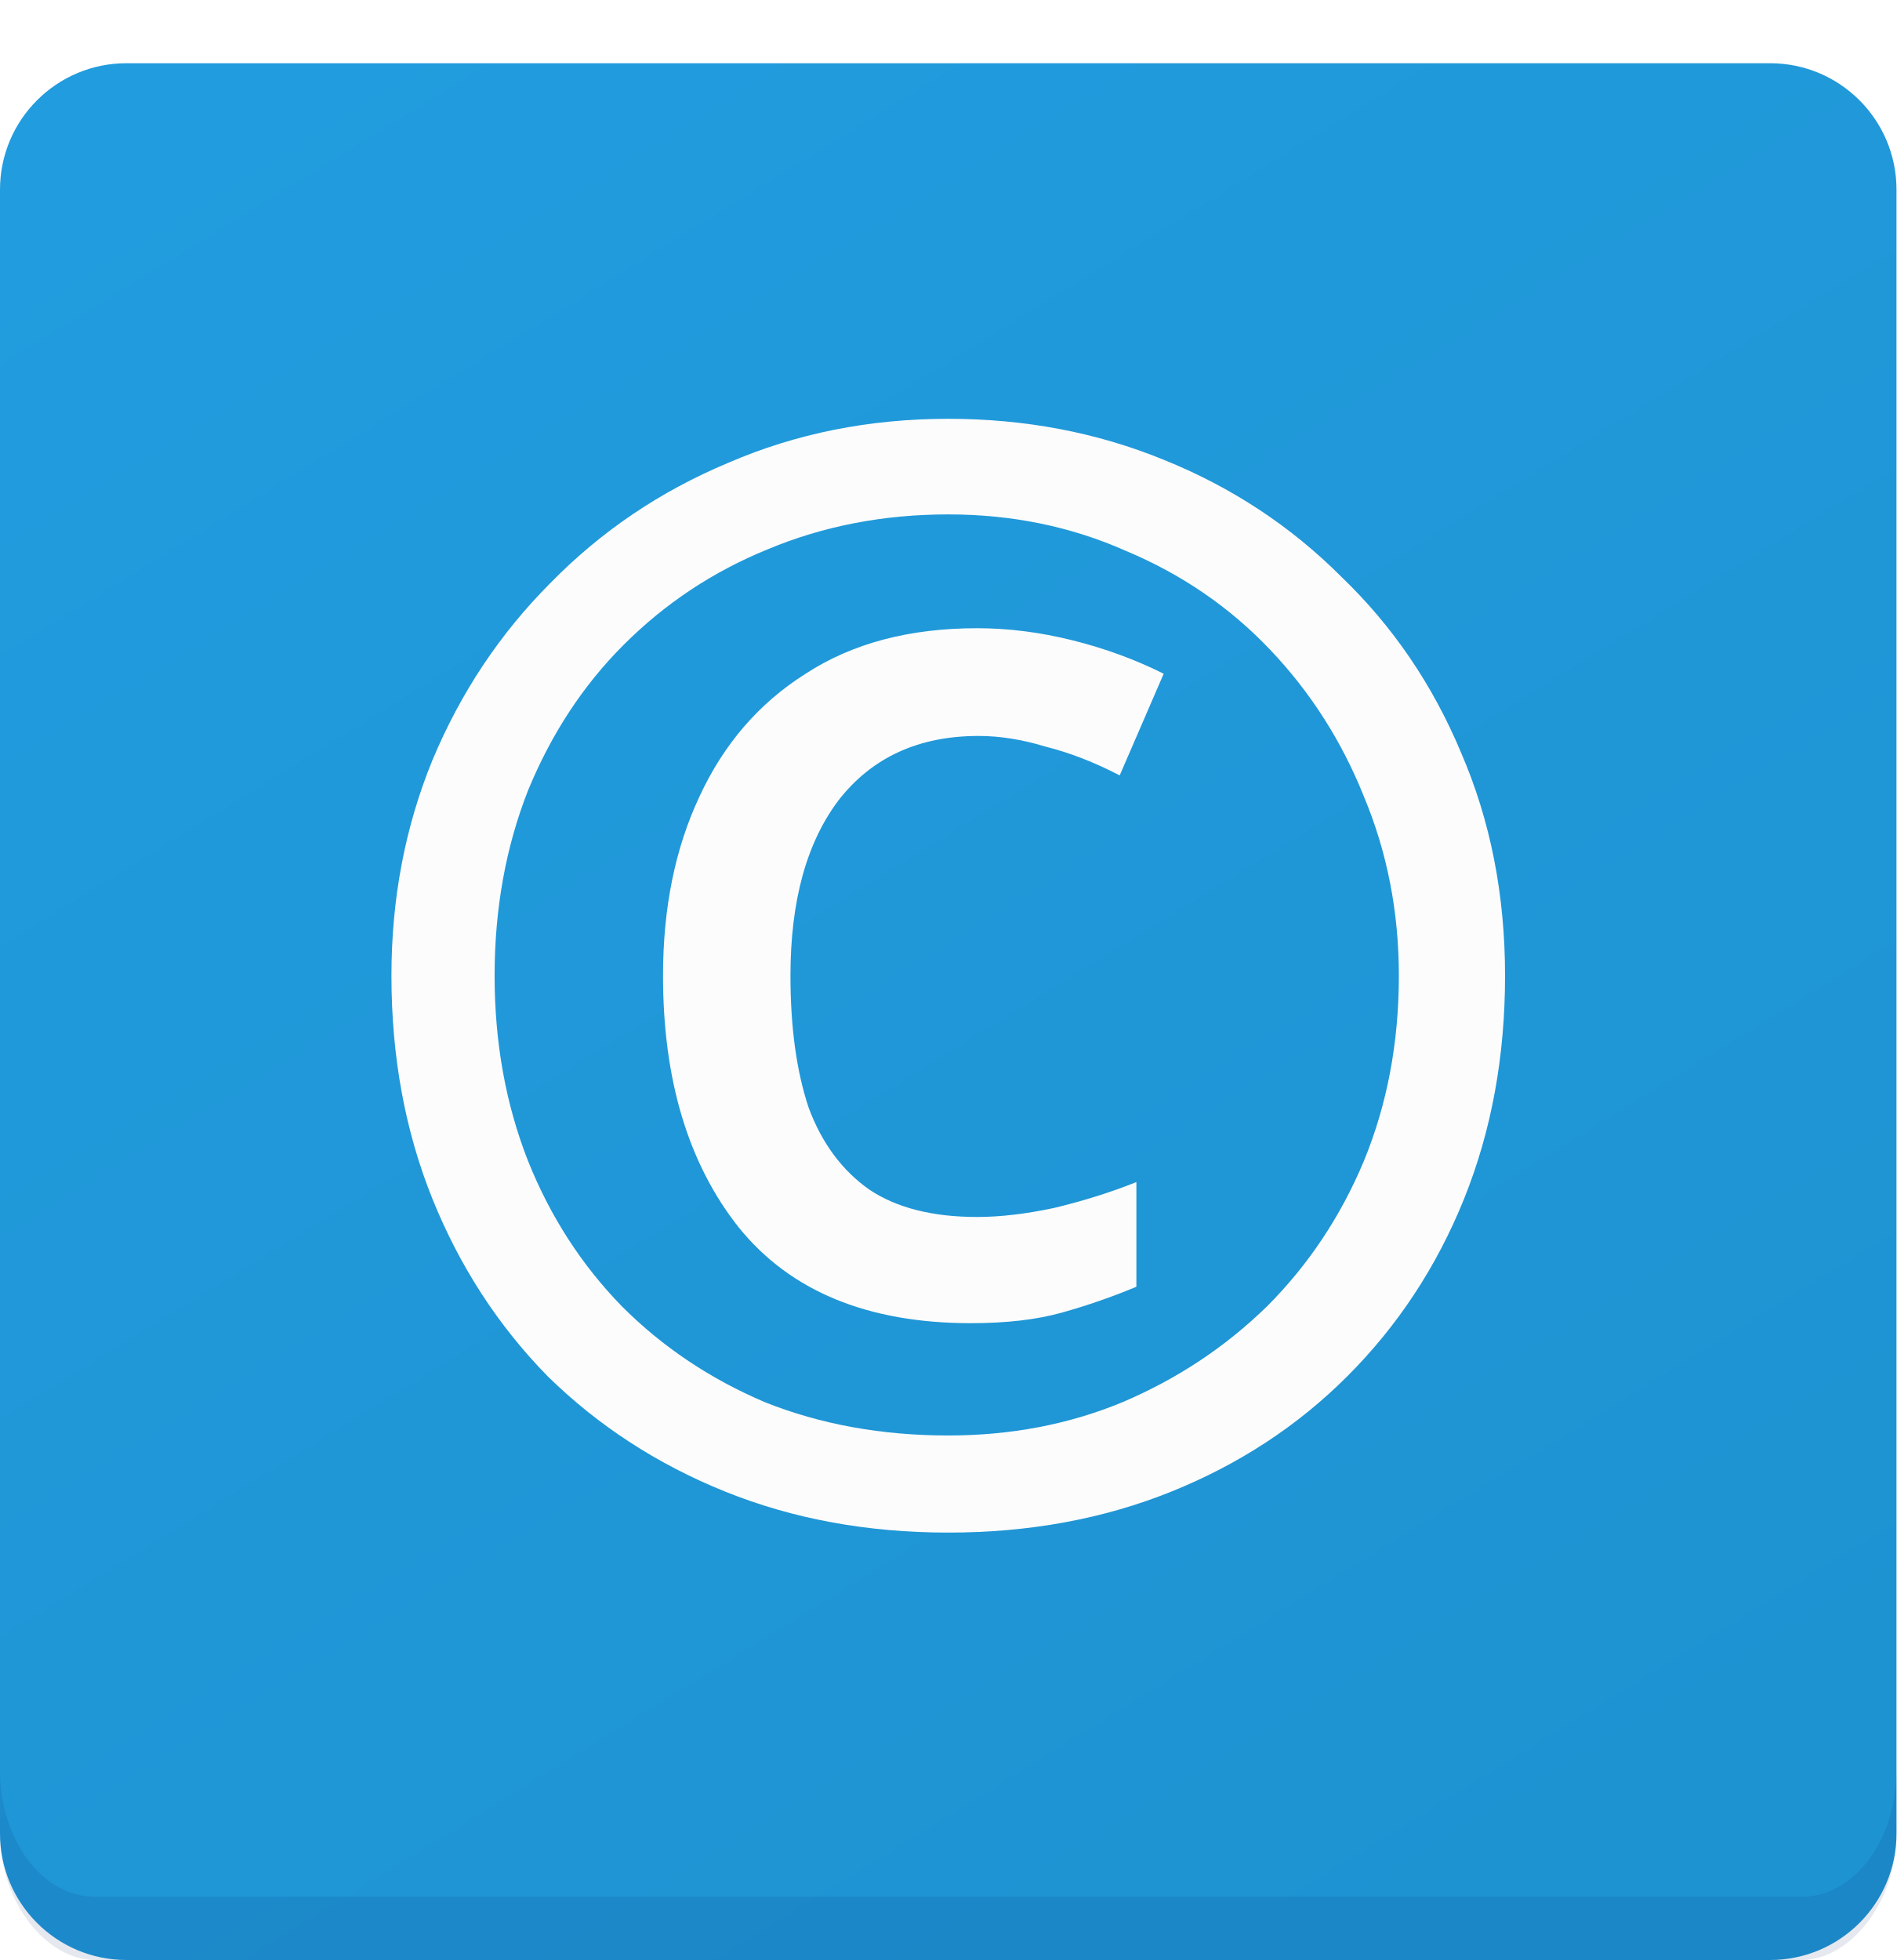
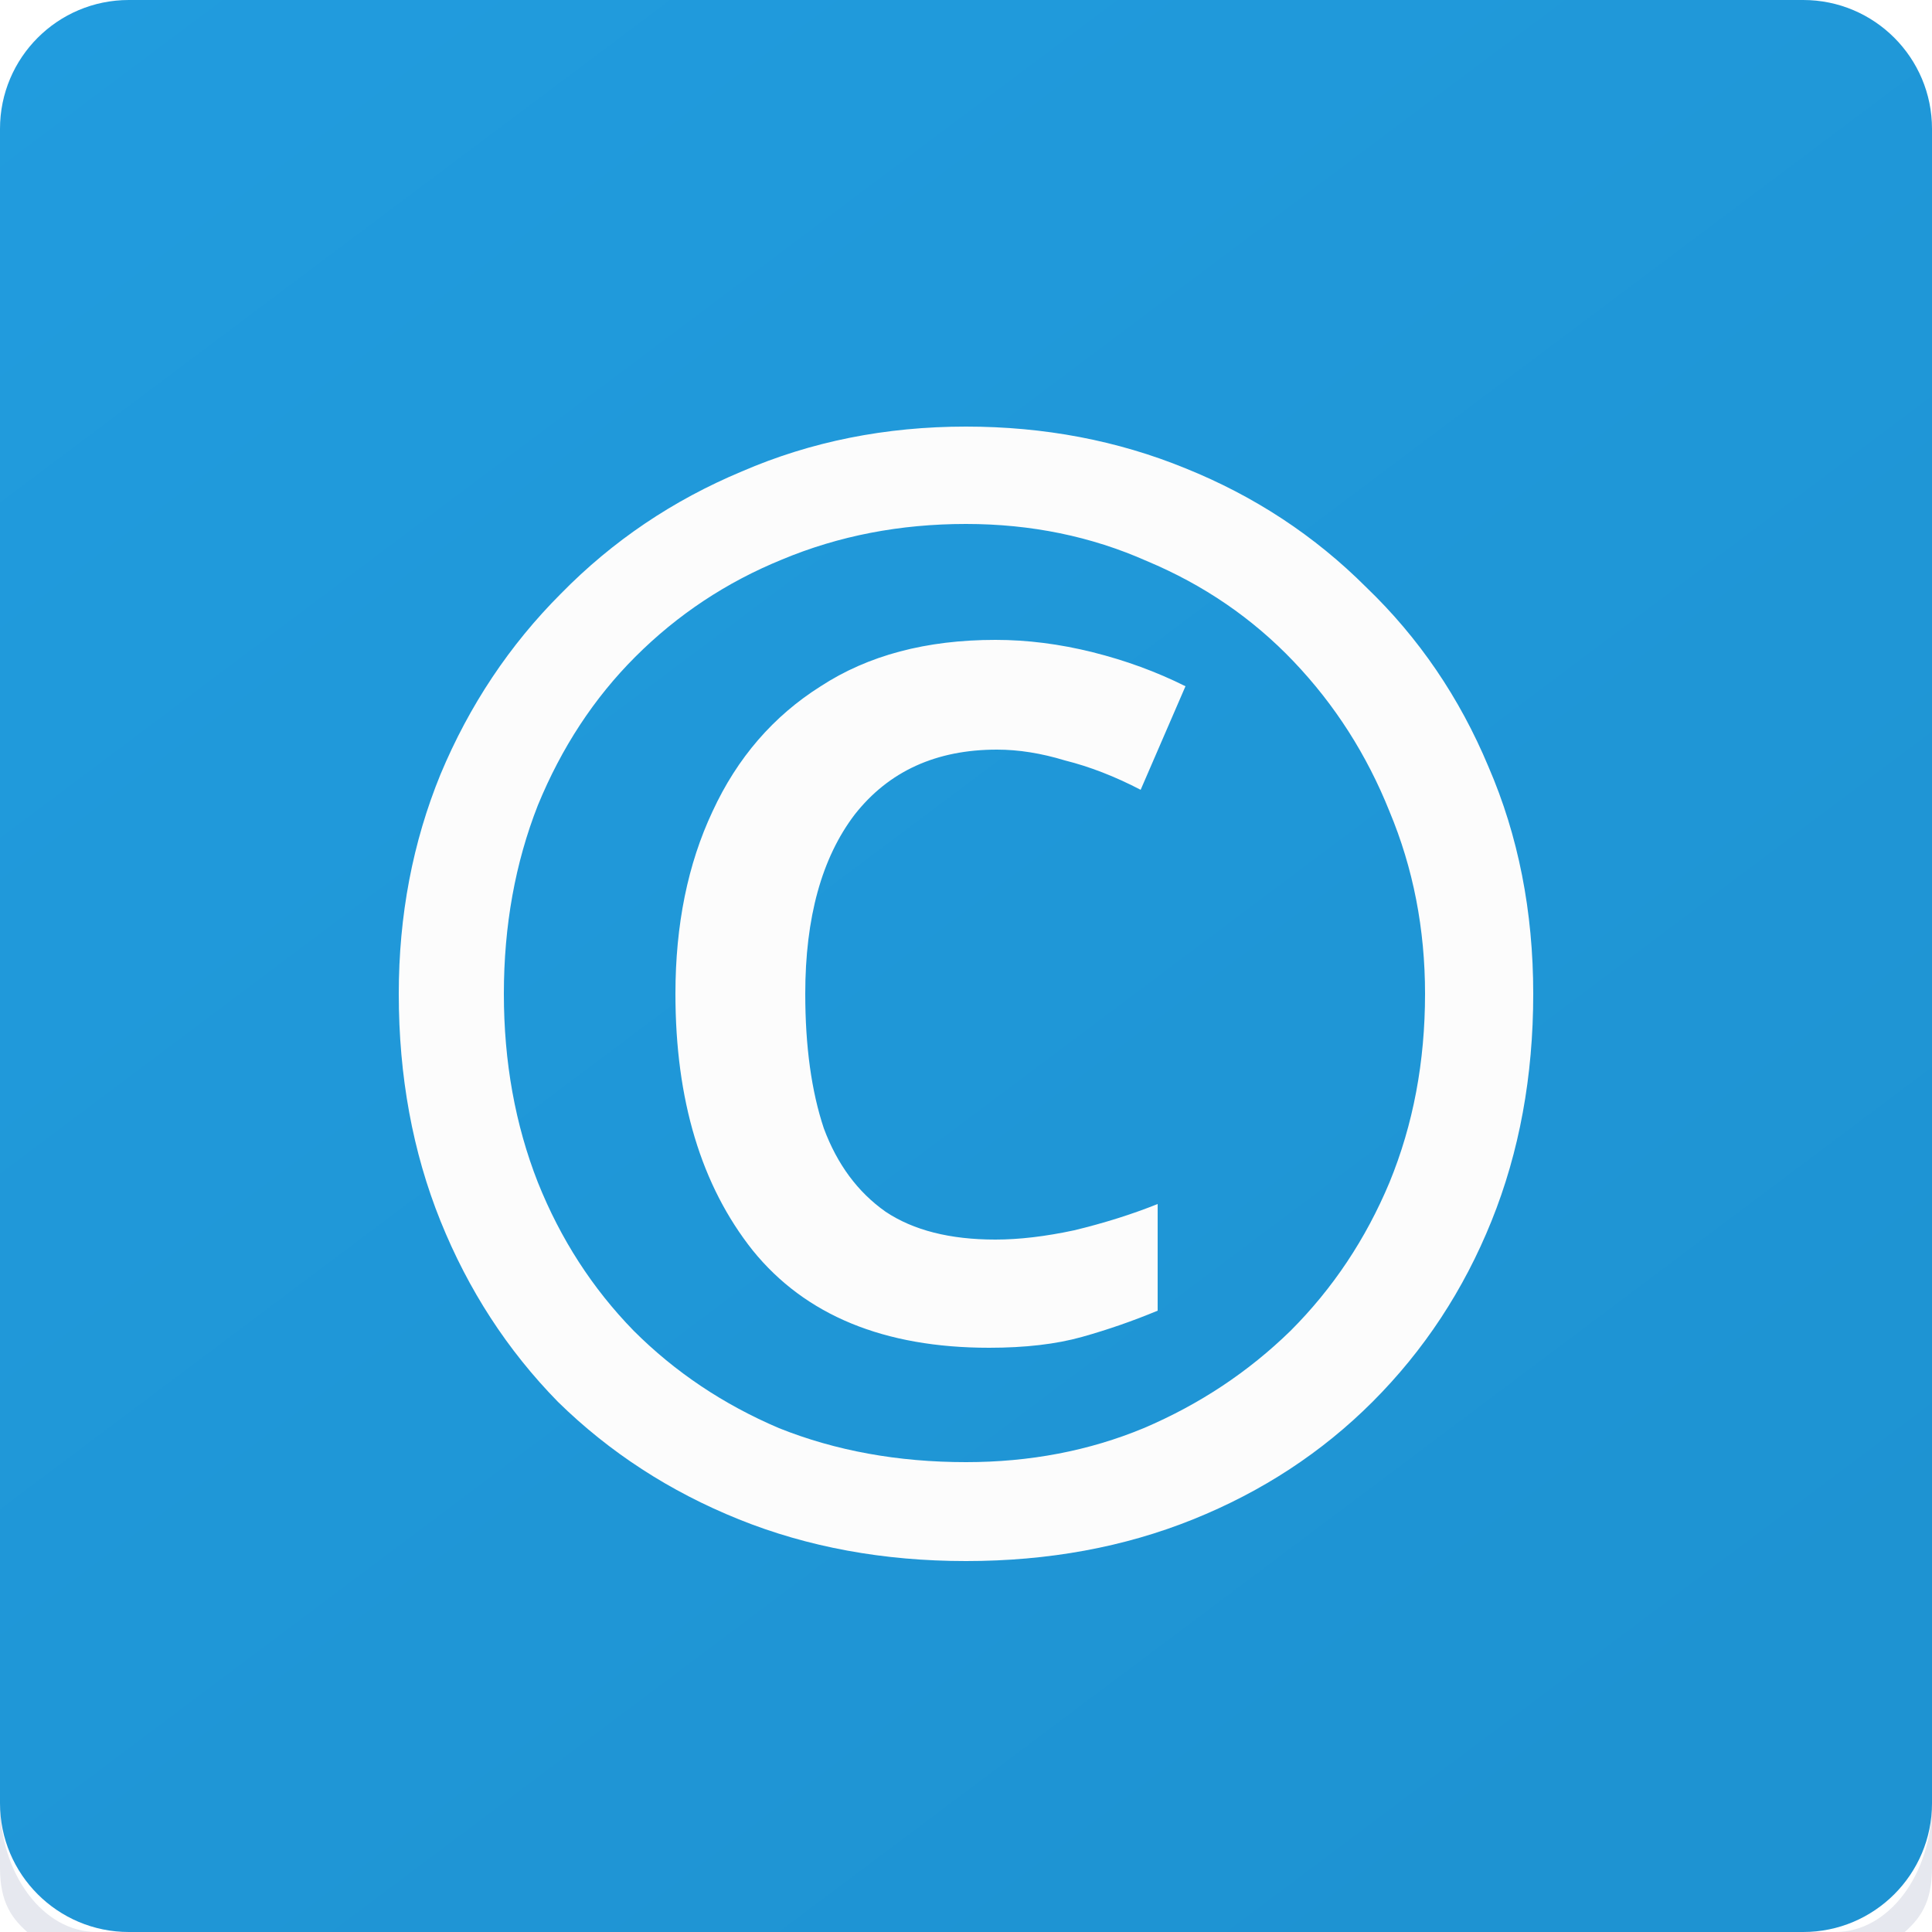
- <svg xmlns="http://www.w3.org/2000/svg" width="30" height="31" viewBox="0 0 30 31" fill="none">
-   <rect y="1" width="30" height="30" rx="2" fill="url(#paint0_linear_406_2)" />
-   <path fill-rule="evenodd" clip-rule="evenodd" d="M0 28V29C0 30.105 0.75 31 1.5 31V30C0.672 30 0 29.105 0 28ZM1.5 31H28.5C29.25 31 30 30.105 30 29V28C30 29.105 29.328 30 28.5 30H1.5V31Z" fill="#031C5A" fill-opacity="0.1" />
+ <svg xmlns="http://www.w3.org/2000/svg" width="30" height="30" viewBox="0 0 30 30" fill="none">
+   <rect y="0" width="30" height="30" rx="2" fill="url(#paint0_linear_406_2)" />
+   <path fill-rule="evenodd" clip-rule="evenodd" d="M0 28V29C0 30.105 0.75 30 1.5 31V30C0.672 30 0 29.105 0 28ZM1.5 31H28.5C29.25 30 30 30.105 30 29V28C30 29.105 29.328 30 28.5 30H1.5V31Z" fill="#031C5A" fill-opacity="0.1" />
  <path d="M15.36 20.928C13.728 20.928 12.504 20.424 11.688 19.416C10.888 18.408 10.488 17.08 10.488 15.432C10.488 14.36 10.68 13.416 11.064 12.6C11.448 11.768 12.008 11.12 12.744 10.656C13.48 10.176 14.384 9.936 15.456 9.936C15.952 9.936 16.456 10 16.968 10.128C17.48 10.256 17.96 10.432 18.408 10.656L17.712 12.264C17.312 12.056 16.92 11.904 16.536 11.808C16.168 11.696 15.816 11.64 15.48 11.64C14.536 11.64 13.8 11.976 13.272 12.648C12.76 13.32 12.504 14.248 12.504 15.432C12.504 16.248 12.6 16.944 12.792 17.52C13 18.08 13.32 18.512 13.752 18.816C14.184 19.104 14.752 19.248 15.456 19.248C15.824 19.248 16.232 19.2 16.68 19.104C17.144 18.992 17.576 18.856 17.976 18.696V20.352C17.592 20.512 17.2 20.648 16.8 20.76C16.4 20.872 15.92 20.928 15.36 20.928ZM15 24.24C13.72 24.24 12.544 24.024 11.472 23.592C10.4 23.16 9.464 22.552 8.664 21.768C7.88 20.968 7.272 20.032 6.84 18.96C6.408 17.888 6.192 16.712 6.192 15.432C6.192 14.216 6.408 13.08 6.84 12.024C7.288 10.952 7.912 10.016 8.712 9.216C9.512 8.4 10.448 7.768 11.52 7.32C12.592 6.856 13.752 6.624 15 6.624C16.216 6.624 17.352 6.84 18.408 7.272C19.48 7.704 20.416 8.32 21.216 9.12C22.032 9.904 22.664 10.832 23.112 11.904C23.576 12.976 23.808 14.152 23.808 15.432C23.808 16.712 23.592 17.888 23.16 18.96C22.728 20.032 22.112 20.968 21.312 21.768C20.528 22.552 19.6 23.16 18.528 23.592C17.456 24.024 16.28 24.24 15 24.24ZM15 22.704C15.992 22.704 16.912 22.528 17.76 22.176C18.624 21.808 19.384 21.304 20.04 20.664C20.696 20.008 21.208 19.24 21.576 18.36C21.944 17.464 22.128 16.488 22.128 15.432C22.128 14.424 21.944 13.48 21.576 12.6C21.224 11.72 20.728 10.944 20.088 10.272C19.448 9.6 18.688 9.08 17.808 8.712C16.944 8.328 16.008 8.136 15 8.136C13.976 8.136 13.024 8.32 12.144 8.688C11.28 9.04 10.52 9.544 9.864 10.2C9.224 10.84 8.72 11.608 8.352 12.504C8 13.4 7.824 14.376 7.824 15.432C7.824 16.488 8 17.464 8.352 18.36C8.704 19.24 9.2 20.008 9.84 20.664C10.48 21.304 11.232 21.808 12.096 22.176C12.976 22.528 13.944 22.704 15 22.704Z" fill="#FCFCFC" />
  <defs>
-     <linearGradient id="paint0_linear_406_2" x1="4" y1="1" x2="22.5" y2="31" gradientUnits="userSpaceOnUse">
+     <linearGradient id="paint0_linear_406_2" x1="0" y1="0" x2="22.5" y2="30" gradientUnits="userSpaceOnUse">
      <stop stop-color="#219CDE" />
      <stop offset="1" stop-color="#1E93D2" />
    </linearGradient>
  </defs>
</svg>
